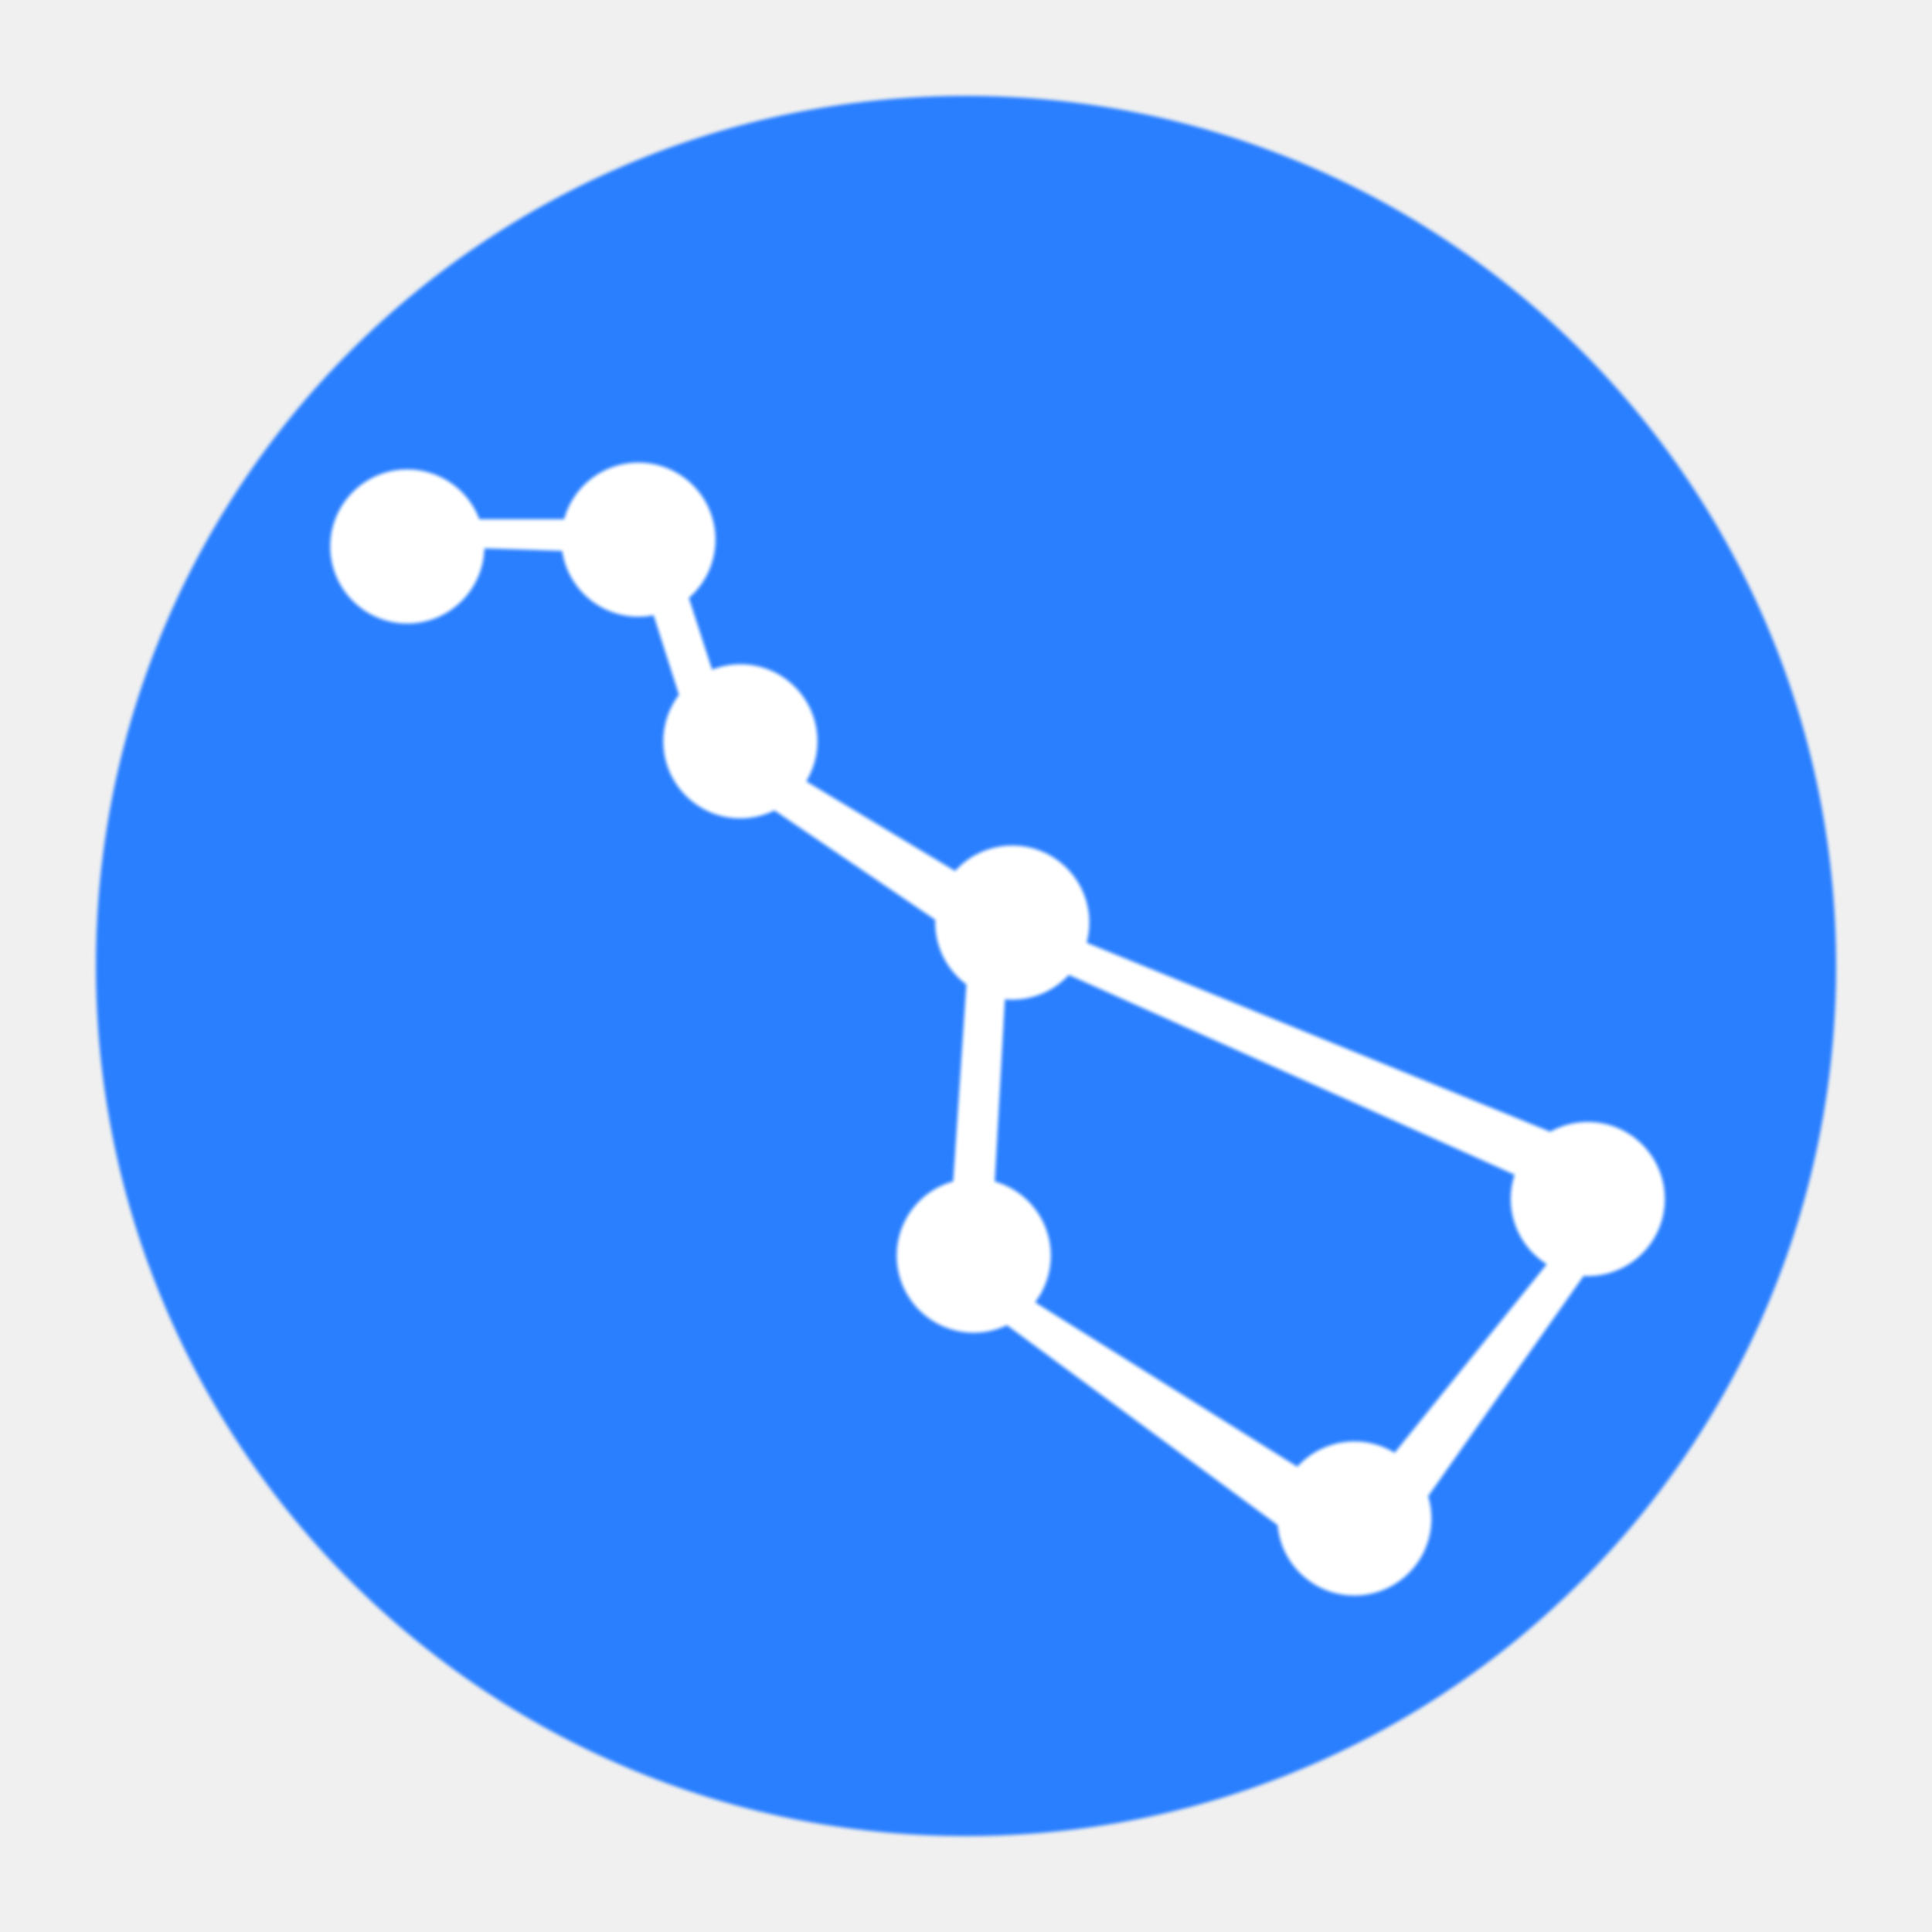
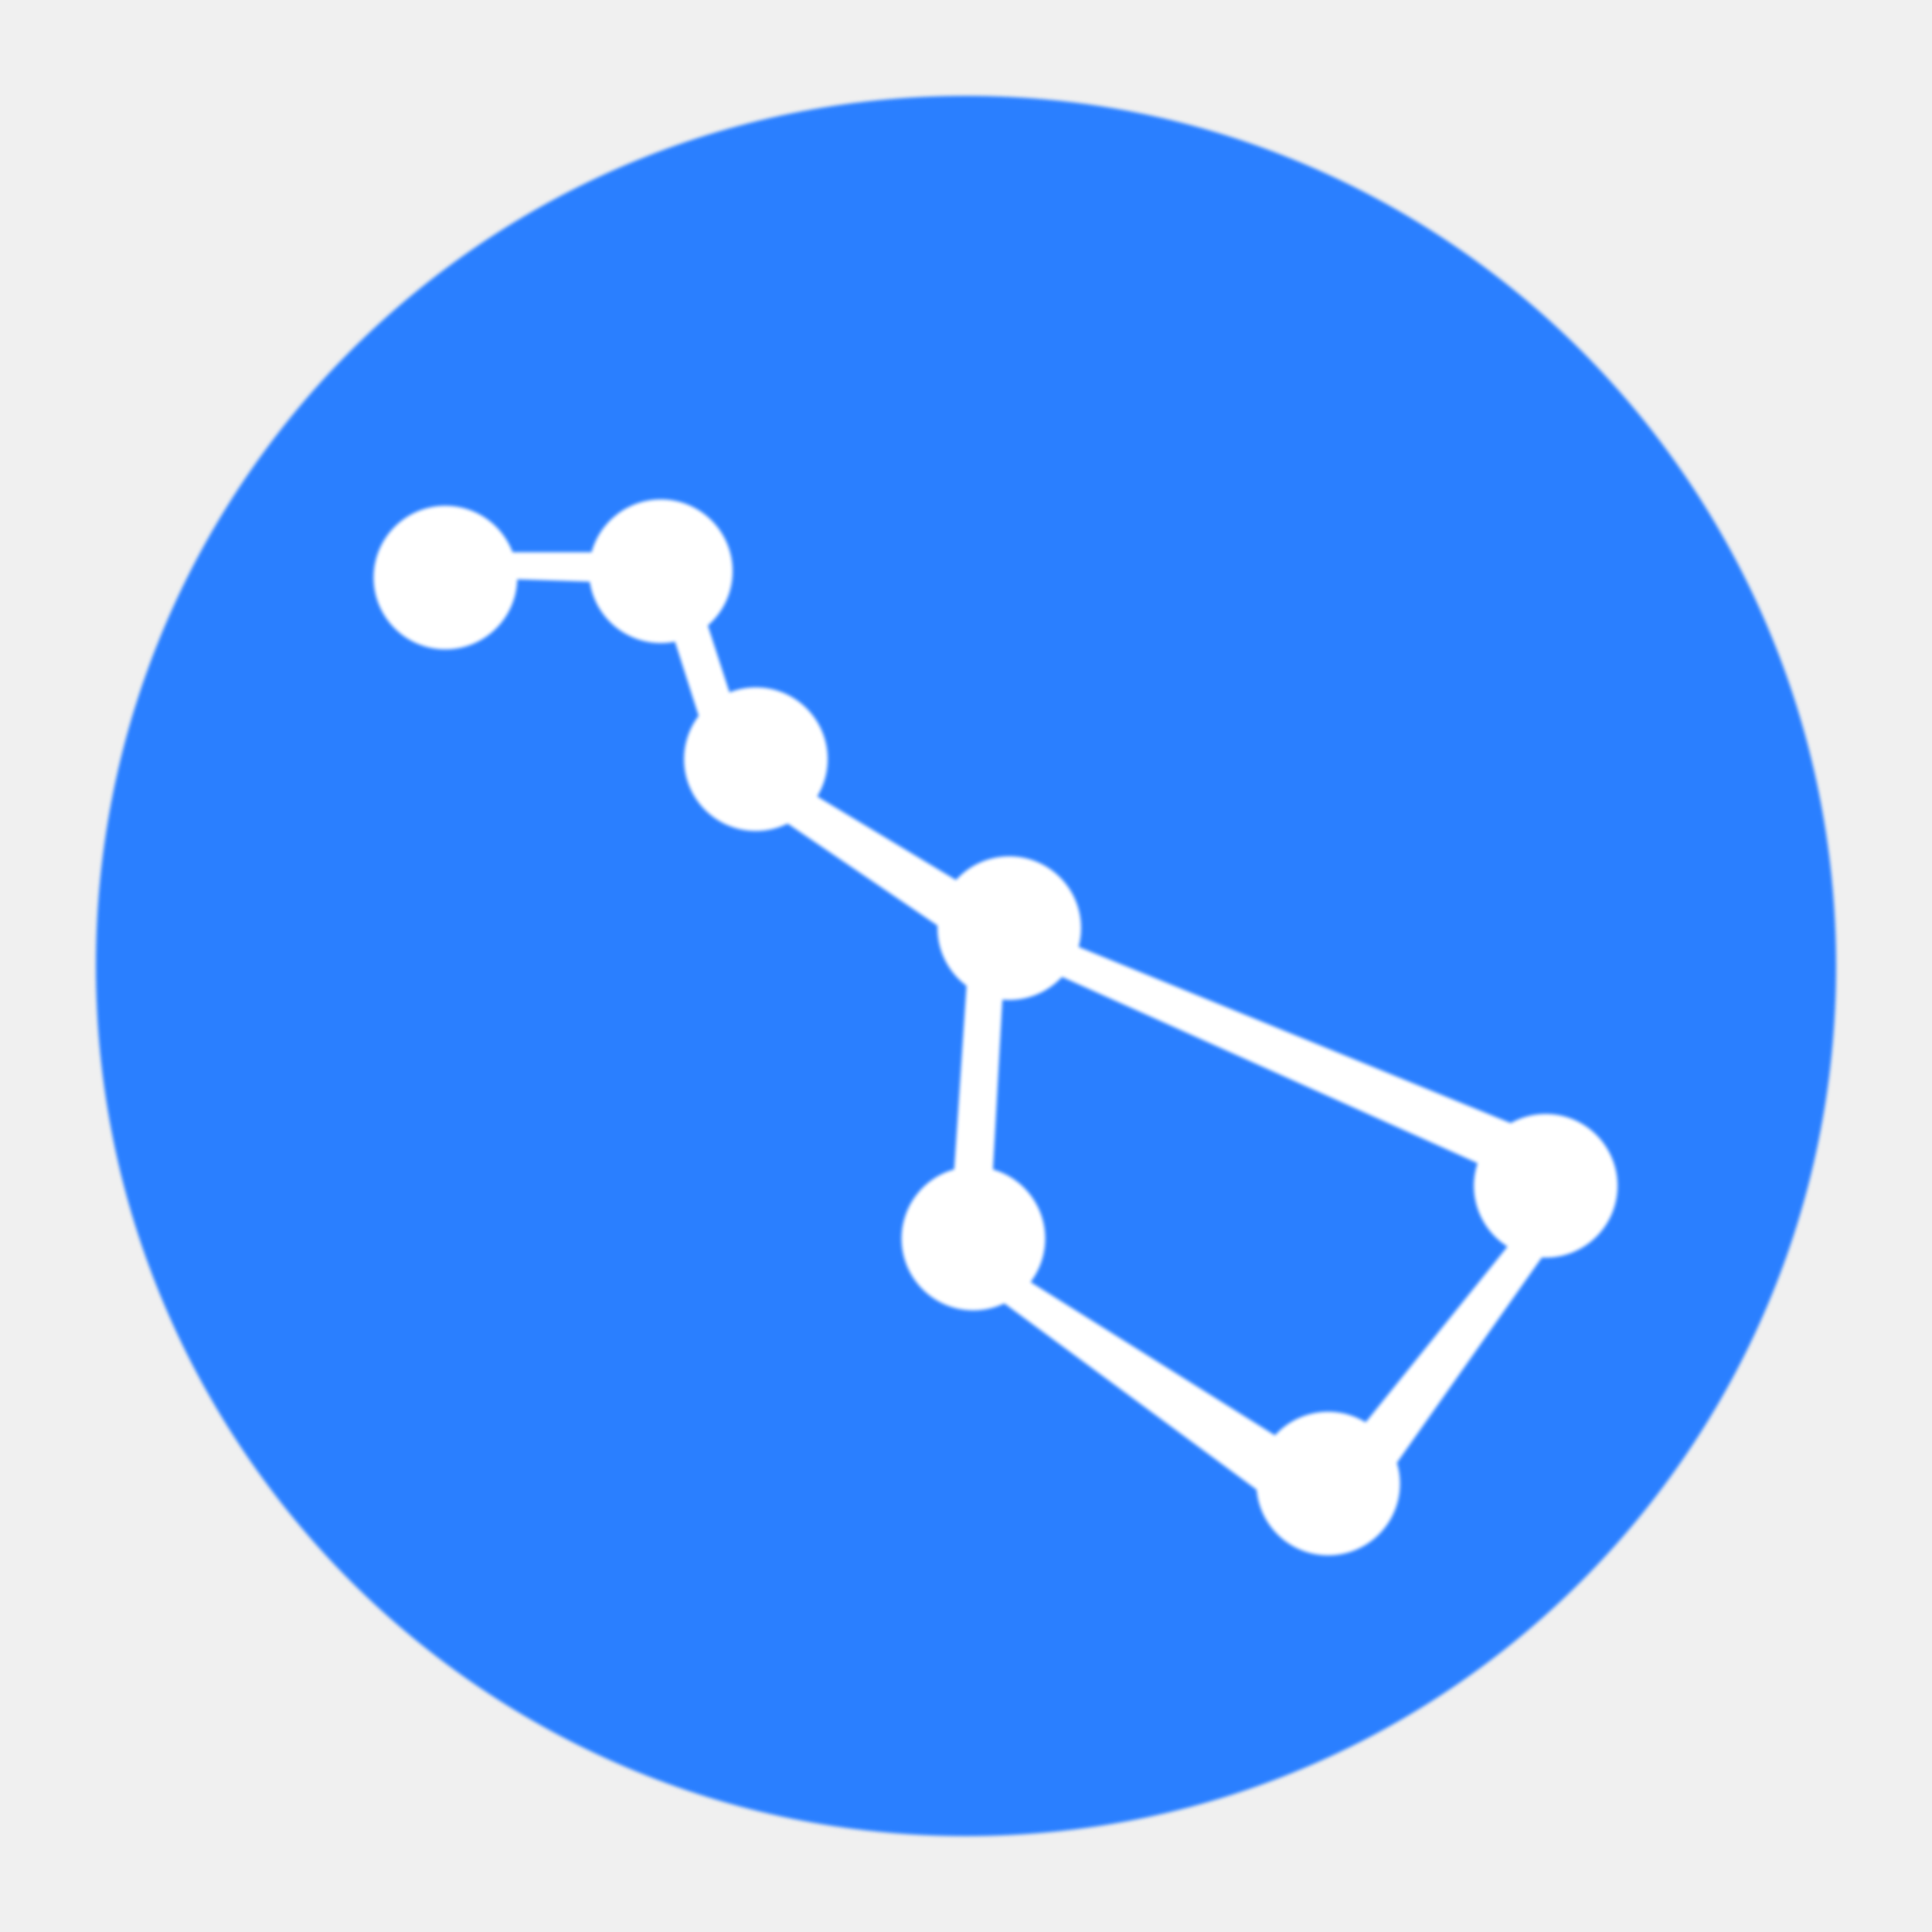
<svg xmlns="http://www.w3.org/2000/svg" viewBox="0 0 500 500" width="500px" height="500px" version="1.1" id="svg18">
  <defs id="defs2">
    <filter style="color-interpolation-filters:sRGB" id="filter847" x="-0.002" width="1.005" y="-0.002" height="1.005">
      <feGaussianBlur stdDeviation="0.402" id="feGaussianBlur849" />
    </filter>
  </defs>
  <g transform="matrix(1.121279,0,0,1.121279,-30.31975,-30.31975)" id="g16" style="filter:url(#filter847)">
    <circle style="fill:#2a7fff;fill-opacity:1;stroke:none;stroke-width:24px" cx="250" cy="250" id="ellipse12" r="200.831" />
-     <path id="path1000" style="fill:#ffffff;stroke:#ffffff;stroke-width:0;stroke-miterlimit:4;stroke-dasharray:none" d="m 174.379,133.82 a 17.781,17.781 0 0 0 -17.136,13.074 h -19.559 a 17.781,17.781 0 0 0 -16.636,-11.505 17.781,17.781 0 0 0 -0.011,0 17.781,17.781 0 0 0 -17.769,17.78 17.781,17.781 0 0 0 17.78,17.78 17.781,17.781 0 0 0 17.775,-17.35 l 17.976,0.592 a 17.781,17.781 0 0 0 17.591,15.189 17.781,17.781 0 0 0 3.509,-0.35 l 5.855,18.371 a 17.781,17.781 0 0 0 -3.611,10.741 17.781,17.781 0 0 0 17.78,17.781 17.781,17.781 0 0 0 7.866,-1.836 l 37.12,25.267 a 17.781,17.781 0 0 0 -0.012,0.625 17.781,17.781 0 0 0 7.201,14.29 l -3.05,45.449 a 17.781,17.781 0 0 0 -13.041,17.136 17.781,17.781 0 0 0 17.781,17.781 17.781,17.781 0 0 0 7.66,-1.735 l 62.484,46.152 a 17.781,17.781 0 0 0 17.714,16.246 17.781,17.781 0 0 0 17.78,-17.78 17.781,17.781 0 0 0 -0.763,-5.152 l 35.882,-50.832 a 17.781,17.781 0 0 0 0.965,0.027 17.781,17.781 0 0 0 17.78,-17.781 17.781,17.781 0 0 0 -17.78,-17.78 17.781,17.781 0 0 0 -8.671,2.257 L 277.841,244.633 a 17.781,17.781 0 0 0 0.619,-4.652 17.781,17.781 0 0 0 -17.78,-17.78 17.781,17.781 0 0 0 -13.206,5.875 l -34.357,-20.693 a 17.781,17.781 0 0 0 2.589,-9.239 17.781,17.781 0 0 0 -17.78,-17.78 17.781,17.781 0 0 0 -6.534,1.245 l -5.36,-16.567 a 17.781,17.781 0 0 0 6.141,-13.441 17.781,17.781 0 0 0 -17.78,-17.78 17.781,17.781 0 0 0 -0.011,0 z m 99.353,118.234 102.904,46.129 a 17.781,17.781 0 0 0 -0.905,5.599 17.781,17.781 0 0 0 8.32,15.055 l -35.12,43.519 a 17.781,17.781 0 0 0 -9.284,-2.616 17.781,17.781 0 0 0 -13.183,5.851 l -60.524,-37.969 a 17.781,17.781 0 0 0 3.63,-10.765 17.781,17.781 0 0 0 -12.937,-17.108 l 2.337,-42.069 a 17.781,17.781 0 0 0 1.709,0.083 17.781,17.781 0 0 0 13.053,-5.708 z" />
+     <path id="path1000" style="fill:#ffffff;stroke:#ffffff;stroke-width:0;stroke-miterlimit:4;stroke-dasharray:none" d="m 179.554,142.314 a 16.573,16.573 0 0 0 -15.971,12.186 h -18.23 a 16.573,16.573 0 0 0 -15.506,-10.723 16.573,16.573 0 0 0 -0.01,0 16.573,16.573 0 0 0 -16.562,16.573 16.573,16.573 0 0 0 16.573,16.573 16.573,16.573 0 0 0 16.568,-16.171 l 16.755,0.552 a 16.573,16.573 0 0 0 16.395,14.157 16.573,16.573 0 0 0 3.271,-0.326 l 5.457,17.123 a 16.573,16.573 0 0 0 -3.366,10.011 16.573,16.573 0 0 0 16.573,16.573 16.573,16.573 0 0 0 7.332,-1.711 l 34.598,23.55 a 16.573,16.573 0 0 0 -0.011,0.582 16.573,16.573 0 0 0 6.712,13.319 l -2.843,42.361 a 16.573,16.573 0 0 0 -12.155,15.972 16.573,16.573 0 0 0 16.573,16.573 16.573,16.573 0 0 0 7.139,-1.617 l 58.239,43.017 a 16.573,16.573 0 0 0 16.51,15.142 16.573,16.573 0 0 0 16.573,-16.573 16.573,16.573 0 0 0 -0.711,-4.802 l 33.445,-47.379 a 16.573,16.573 0 0 0 0.9,0.025 16.573,16.573 0 0 0 16.573,-16.573 16.573,16.573 0 0 0 -16.573,-16.573 16.573,16.573 0 0 0 -8.082,2.104 L 275.986,245.598 a 16.573,16.573 0 0 0 0.577,-4.336 16.573,16.573 0 0 0 -16.573,-16.573 16.573,16.573 0 0 0 -12.309,5.476 l -32.023,-19.287 a 16.573,16.573 0 0 0 2.413,-8.611 16.573,16.573 0 0 0 -16.573,-16.573 16.573,16.573 0 0 0 -6.09,1.16 l -4.995,-15.441 a 16.573,16.573 0 0 0 5.724,-12.528 16.573,16.573 0 0 0 -16.573,-16.573 16.573,16.573 0 0 0 -0.011,0 z m 92.604,110.202 95.913,42.995 a 16.573,16.573 0 0 0 -0.844,5.219 16.573,16.573 0 0 0 7.754,14.032 l -32.734,40.562 a 16.573,16.573 0 0 0 -8.653,-2.439 16.573,16.573 0 0 0 -12.287,5.453 l -56.412,-35.389 a 16.573,16.573 0 0 0 3.383,-10.033 16.573,16.573 0 0 0 -12.058,-15.946 l 2.178,-39.211 a 16.573,16.573 0 0 0 1.593,0.077 16.573,16.573 0 0 0 12.166,-5.32 z" />
  </g>
</svg>
